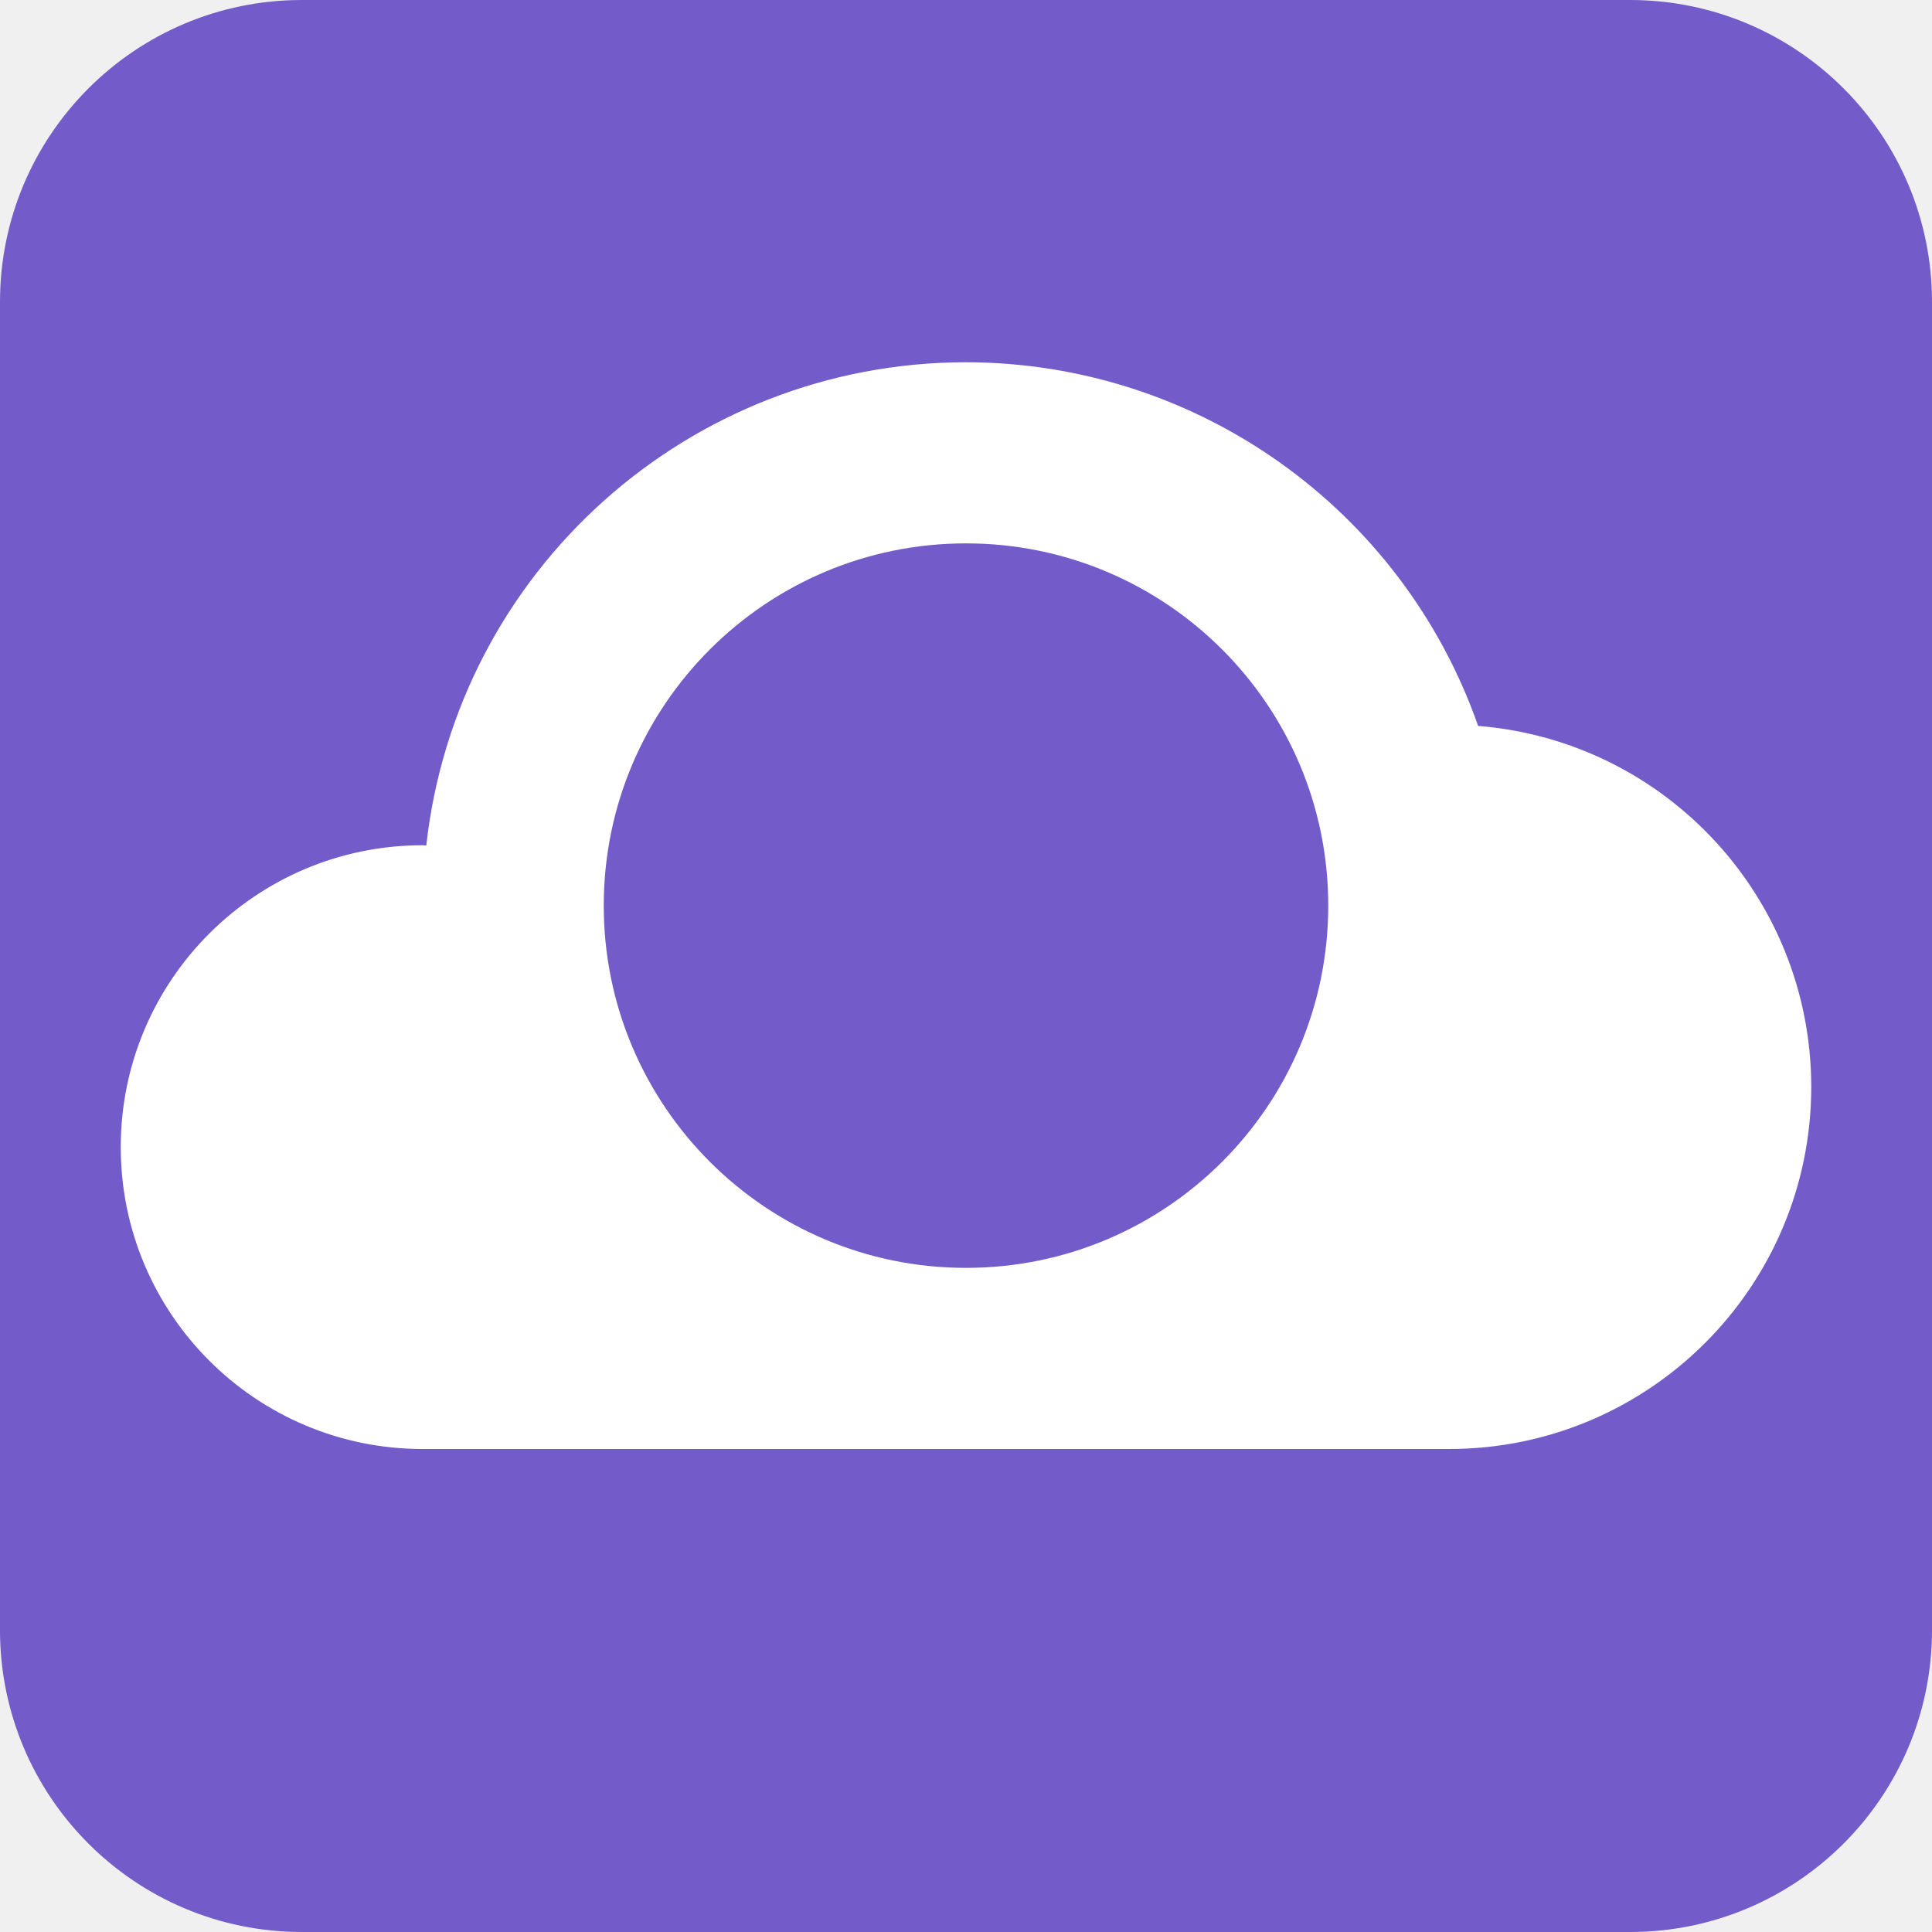
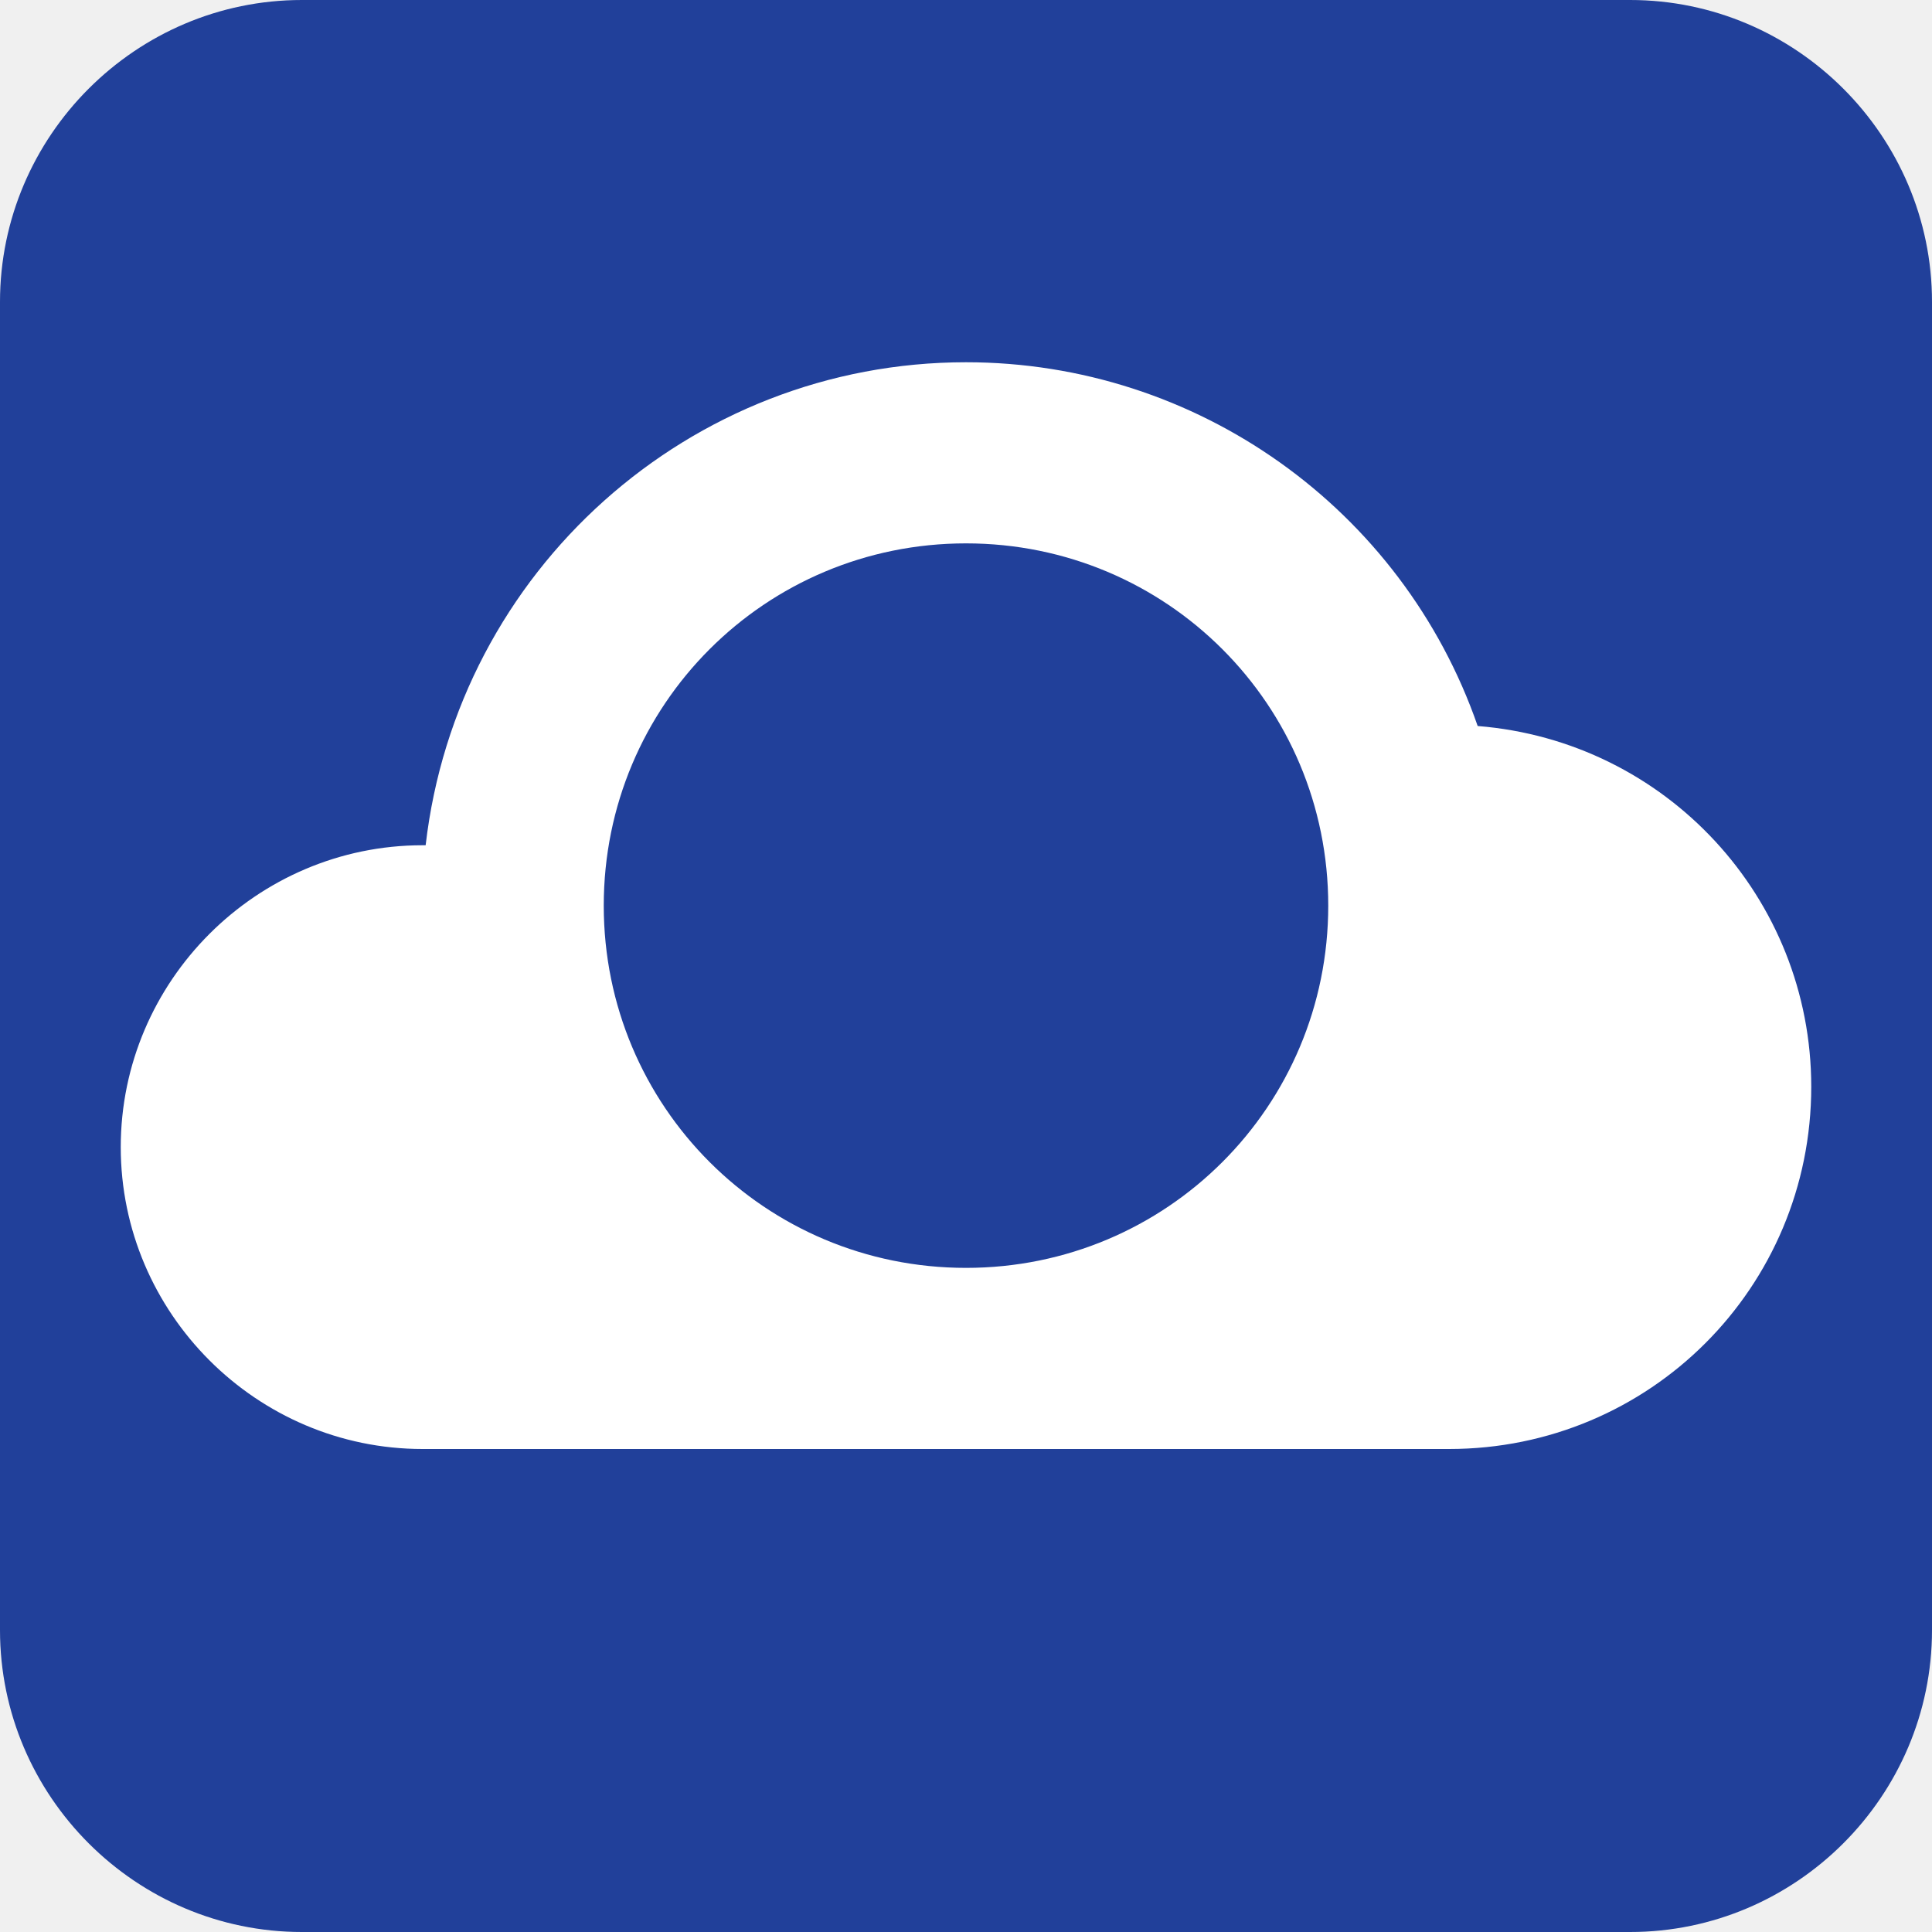
- <svg xmlns="http://www.w3.org/2000/svg" version="1.1" xml:space="preserve" height="128" width="128" enable-background="new 0 0 595.275 311.111" y="0px" x="0px" viewBox="0 0 128 128">
-   <rect rx="20" ry="20" height="128" width="128" y="-0" x="0" fill="#745bca" />
-   <path d="m64 24a36 36 0 0 0 -35.758 32.016 20 20 0 0 0 -0.242 -0.016 20 20 0 0 0 -20 20 20 20 0 0 0 20 20h36 32a24 24 0 0 0 24 -24 24 24 0 0 0 -22.07 -23.906 36 36 0 0 0 -33.93 -24.094zm0 12a24 24 0 0 1 24 24 24 24 0 0 1 -24 24 24 24 0 0 1 -24 -24 24 24 0 0 1 24 -24z" fill="#fff" />
+ <svg xmlns="http://www.w3.org/2000/svg" version="1.1" id="Layer_1" x="0px" y="0px" viewBox="0 0 128 128" style="enable-background:new 0 0 128 128;" xml:space="preserve">
+   <style type="text/css">
+ 	.st0{fill:#21409A;}
+ 	.st1{fill:#FFFFFF;}
+ </style>
+   <path class="st0" d="M20,0h88c11,0,20,9,20,20v88c0,11-9,20-20,20H20c-11,0-20-9-20-20V20C0,9,9,0,20,0z" />
+   <path class="st1" d="M64,24c-18.3,0-33.7,13.8-35.8,32c-0.1,0-0.2,0-0.2,0C17,56,8,65,8,76c0,11,9,20,20,20h36h32  c13.3,0,24-10.7,24-24c0-12.5-9.6-22.9-22.1-23.9C92.9,33.7,79.3,24,64,24L64,24z M64,36c13.3,0,24,10.7,24,24S77.3,84,64,84  S40,73.3,40,60S50.7,36,64,36z" />
</svg>
